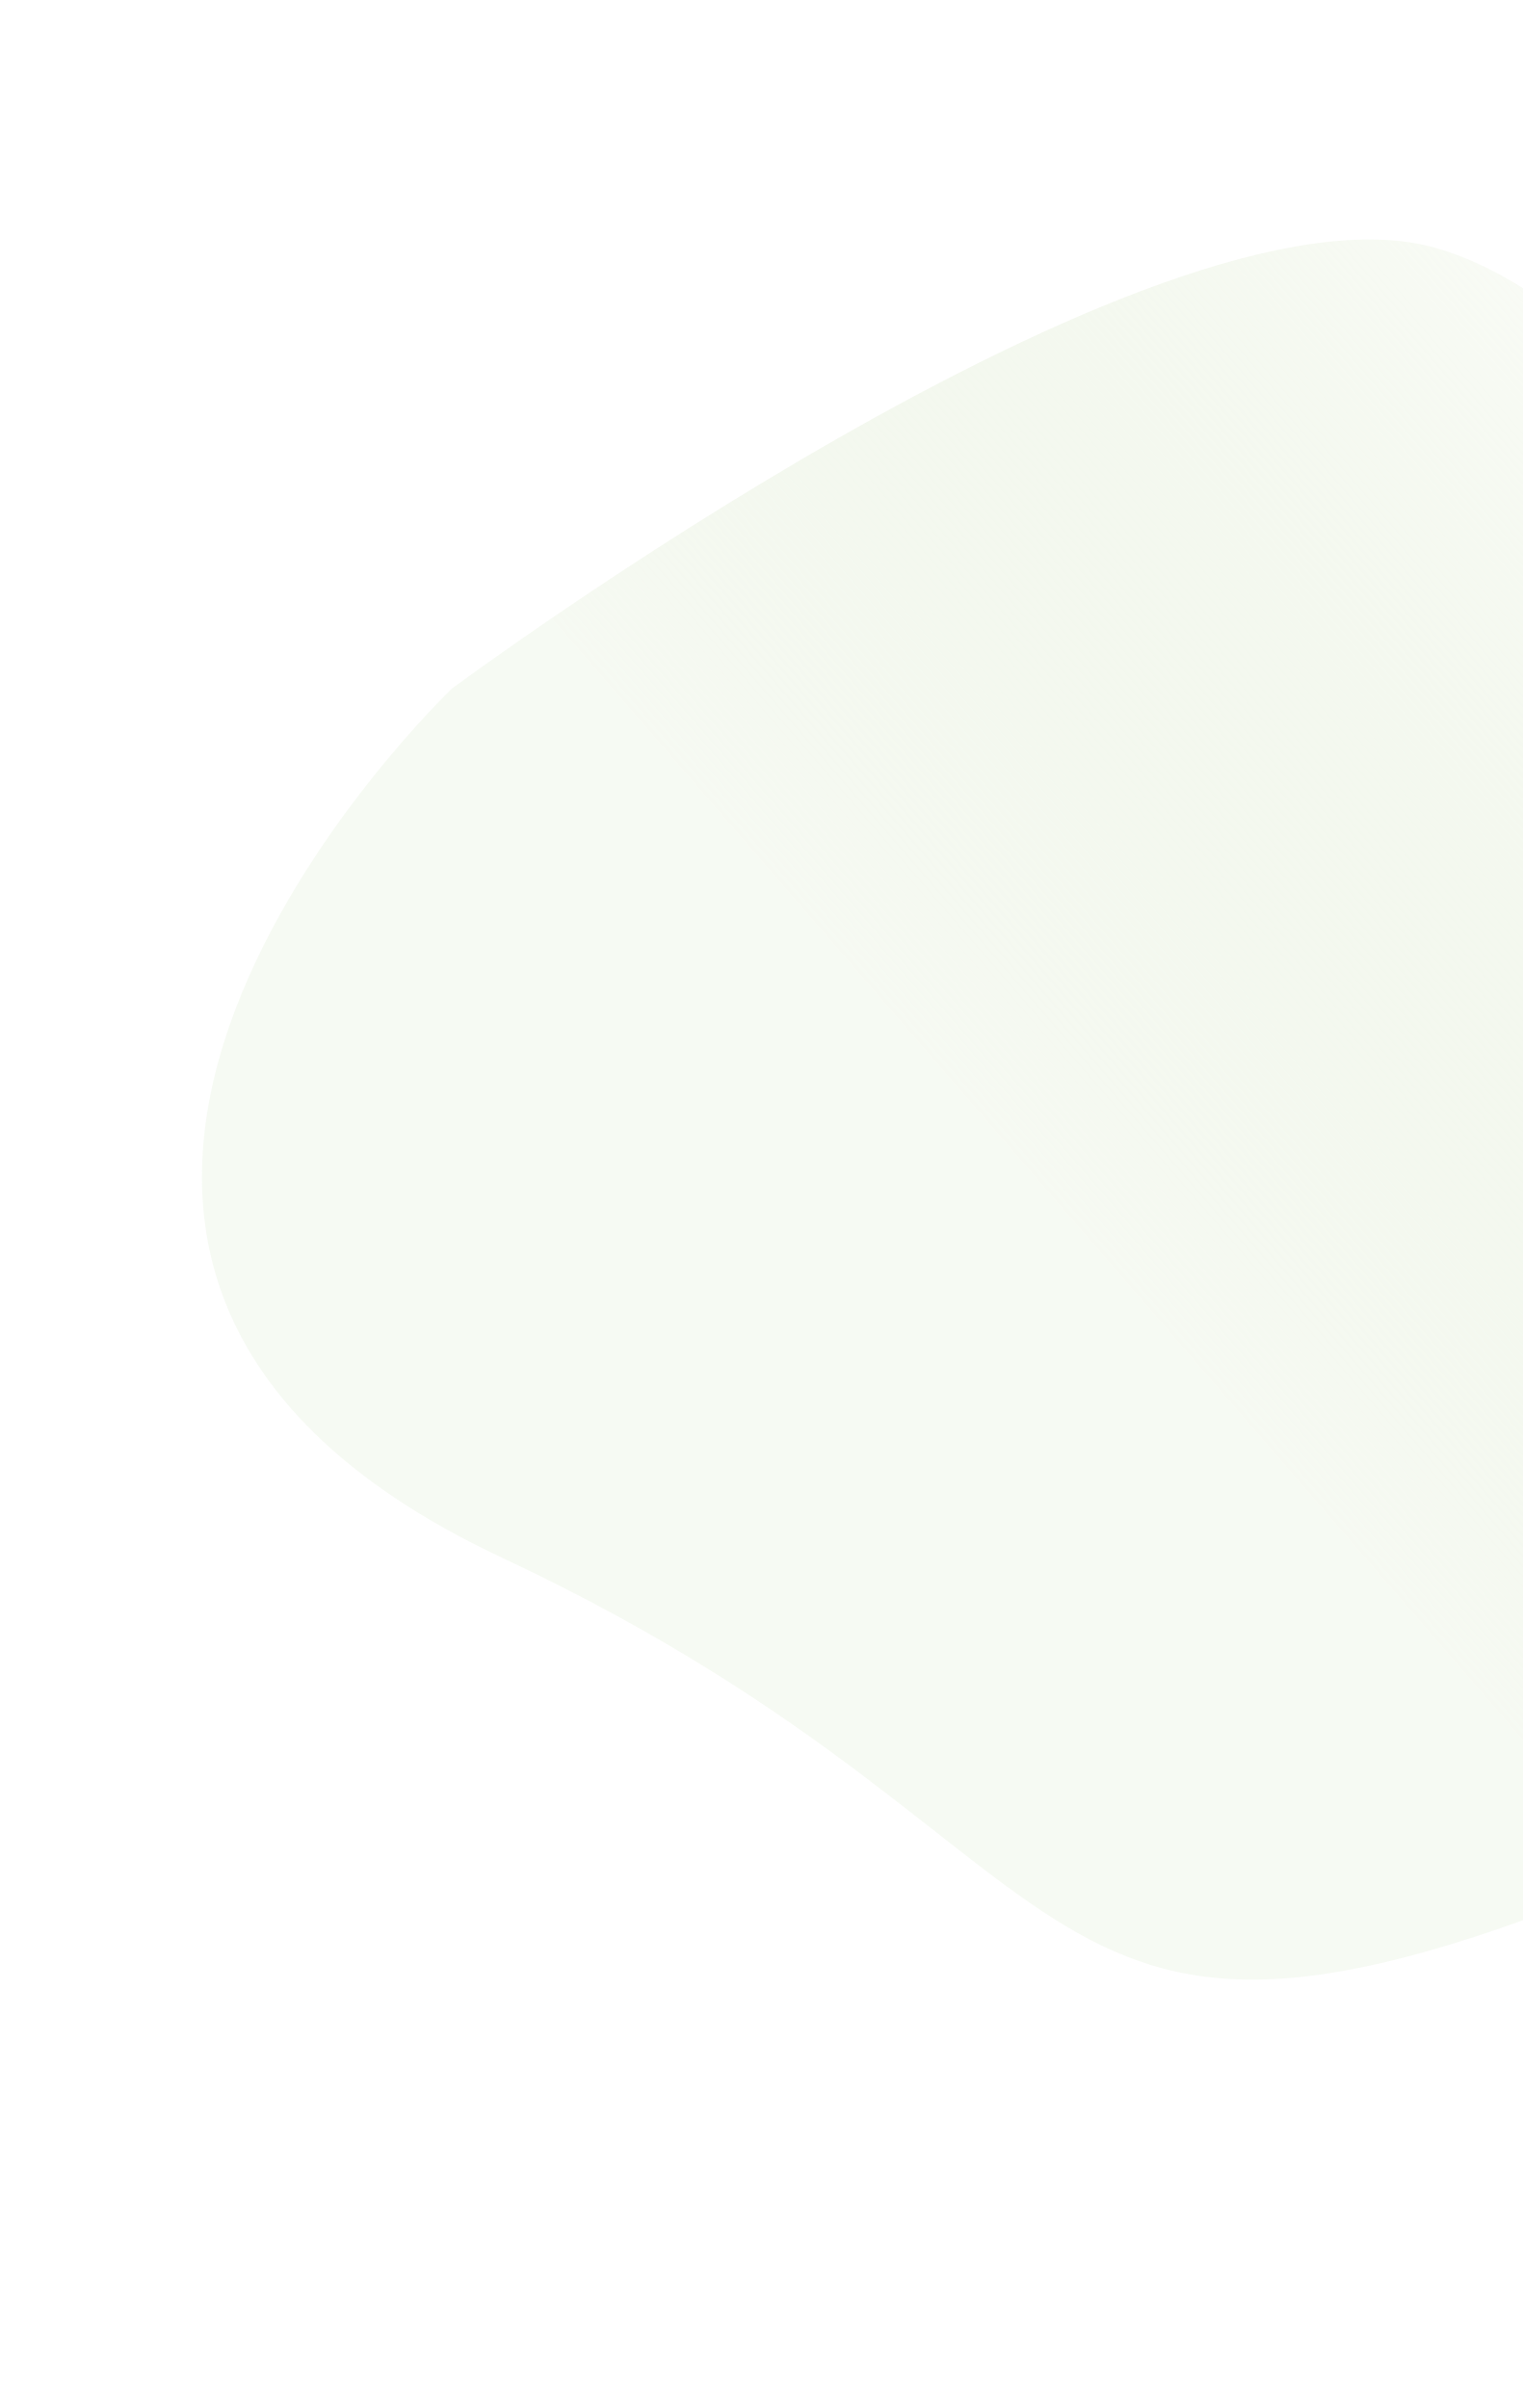
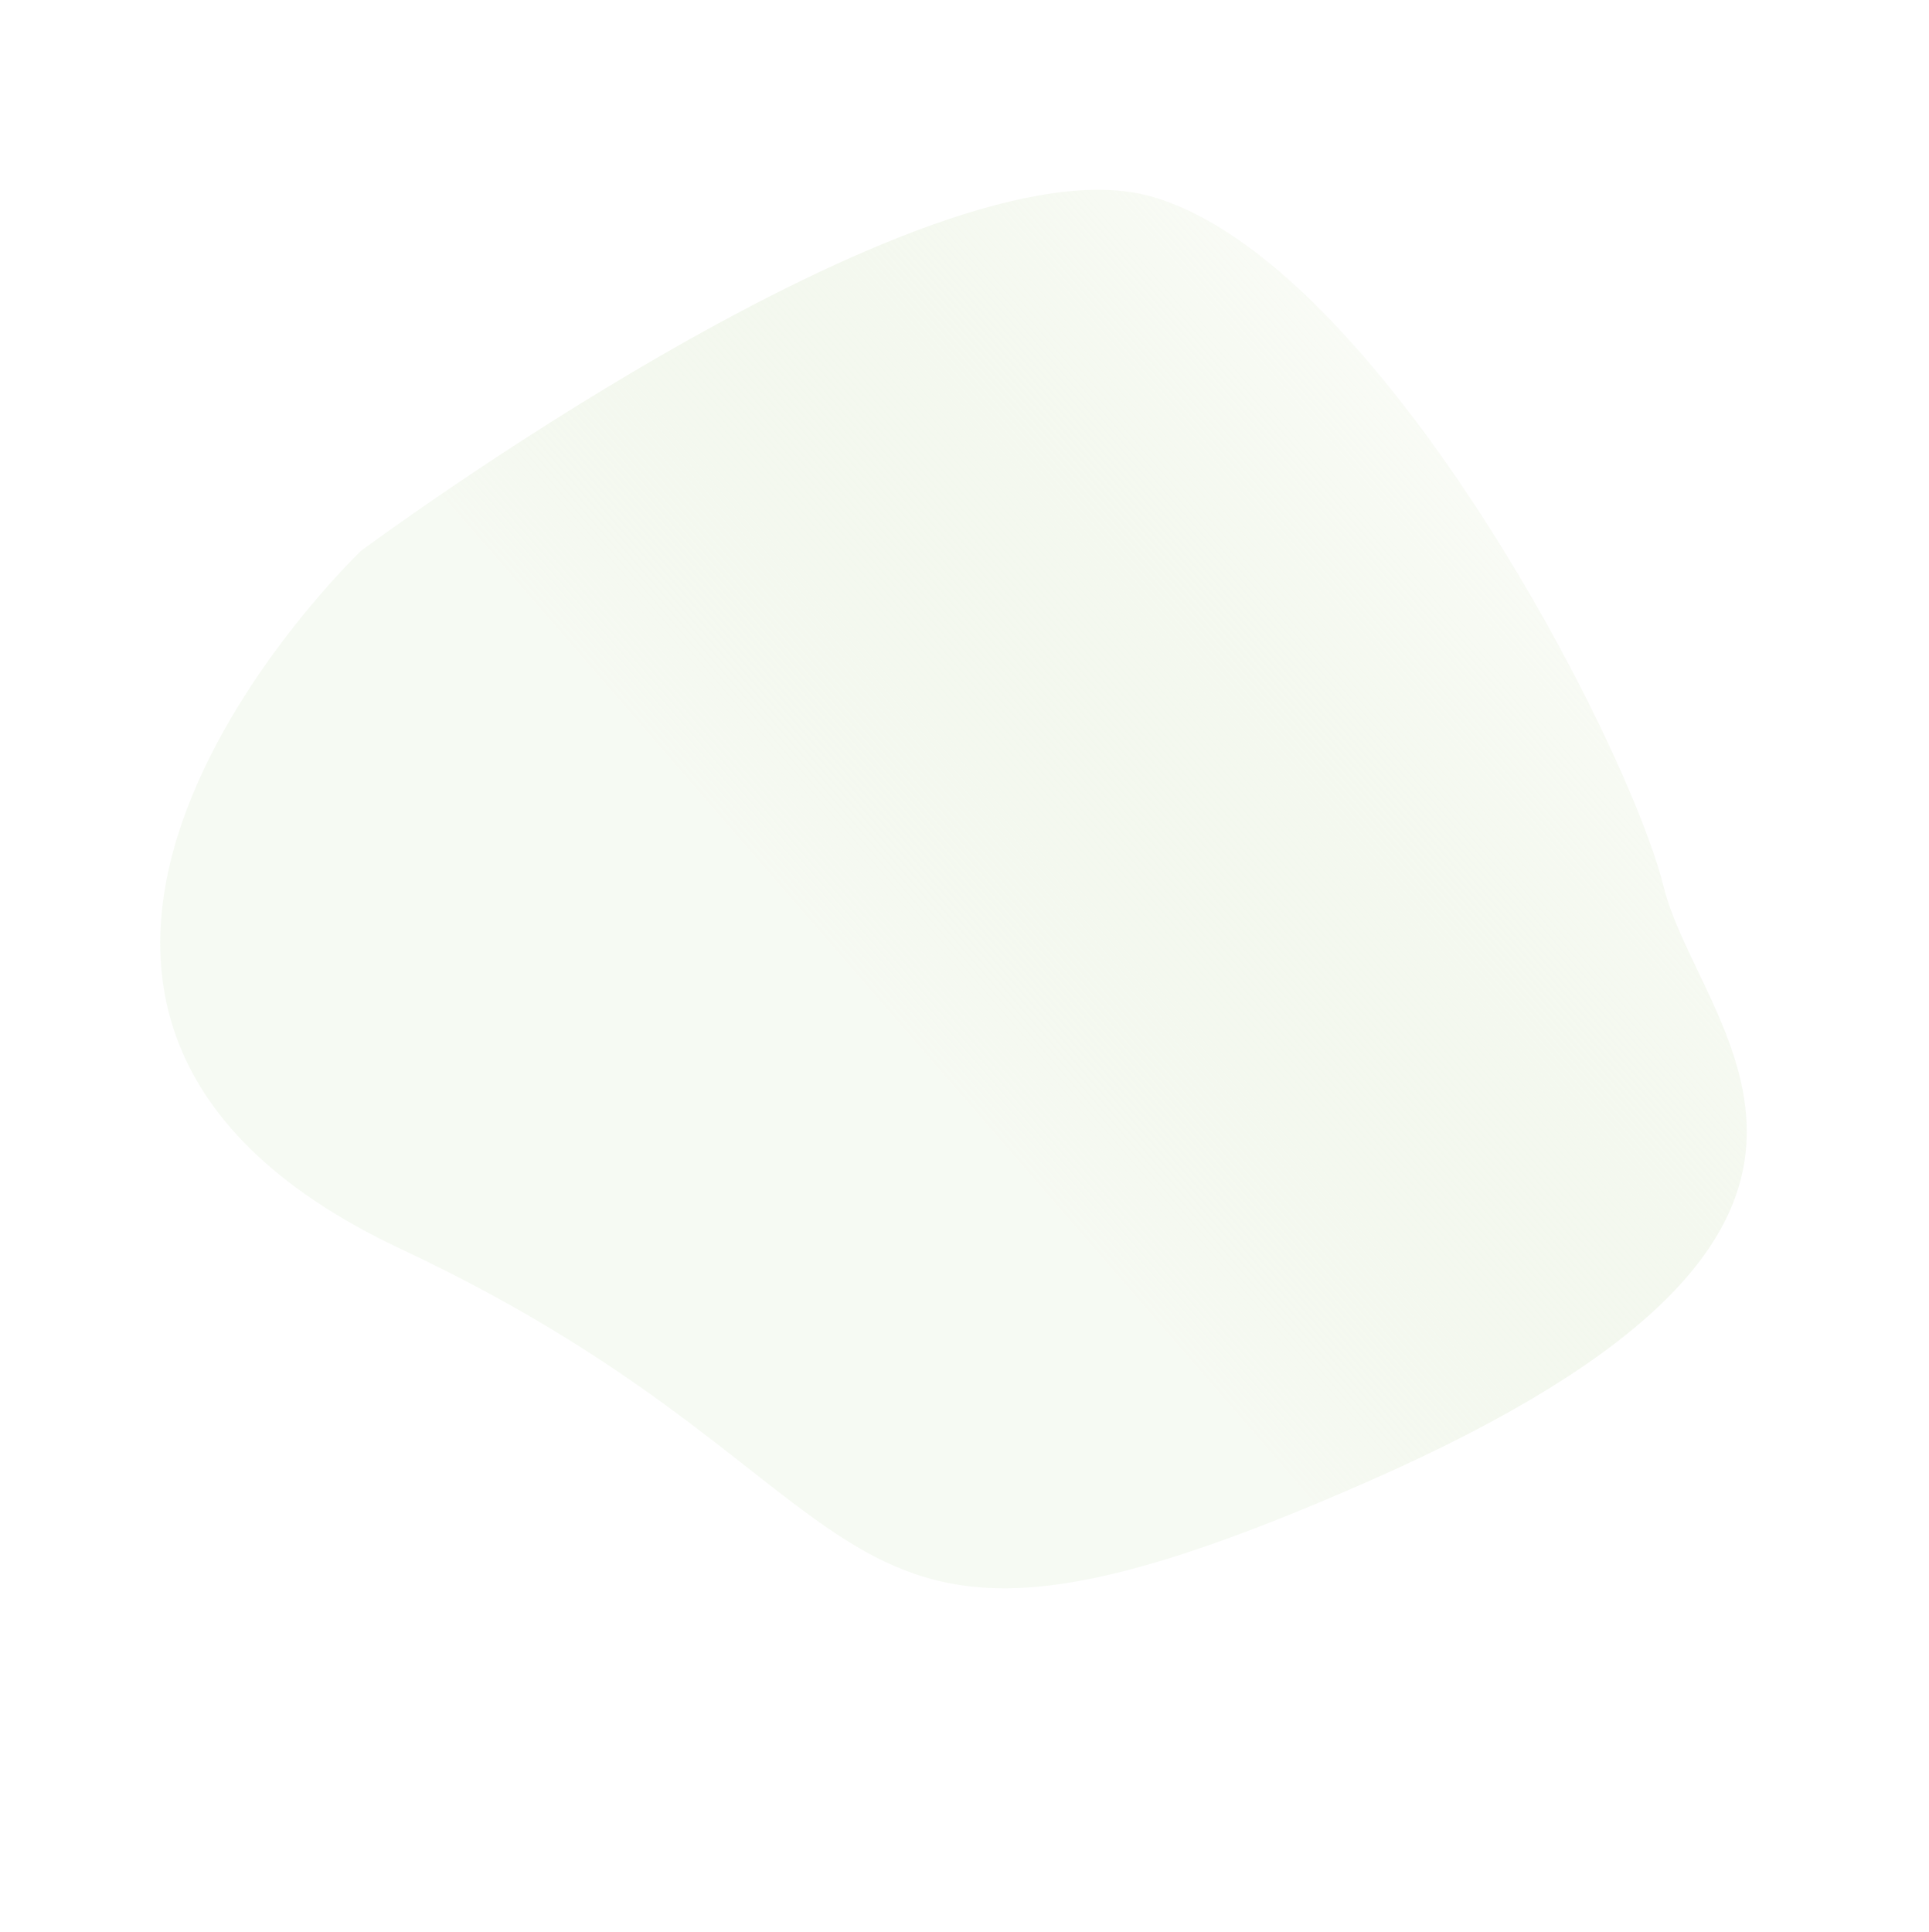
- <svg xmlns="http://www.w3.org/2000/svg" width="375" height="593" viewBox="0 0 375 593" fill="none">
-   <path d="M420.532 454.449C244.253 532.195 282.33 458.07 123.613 383.604C-35.104 309.138 111.277 169.573 111.277 169.573C111.277 169.573 284.151 41.316 353.435 61.038C422.719 80.76 499.283 227.826 510.404 272.612C521.524 317.398 596.811 376.702 420.532 454.449Z" fill="url(#paint0_linear)" />
+ <svg xmlns="http://www.w3.org/2000/svg" width="591" height="592" viewBox="0 0 591 592" fill="none">
+   <path d="M419.903 453.631C243.623 531.377 281.701 457.252 122.984 382.786C-35.734 308.32 110.647 168.755 110.647 168.755C110.647 168.755 283.522 40.498 352.806 60.22C422.09 79.942 498.654 227.008 509.774 271.794C520.895 316.581 596.182 375.885 419.903 453.631Z" fill="url(#paint0_linear)" />
  <defs>
-     <linearGradient id="paint0_linear" x1="124.049" y1="139.003" x2="356.619" y2="-62.333" gradientUnits="userSpaceOnUse">
+     <linearGradient id="paint0_linear" x1="123.419" y1="138.185" x2="355.99" y2="-63.151" gradientUnits="userSpaceOnUse">
      <stop stop-color="#DDEACF" stop-opacity="0.26" />
      <stop offset="1" stop-color="#FFFFFE" />
      <stop offset="1" stop-color="#FFFFFE" />
    </linearGradient>
  </defs>
</svg>
